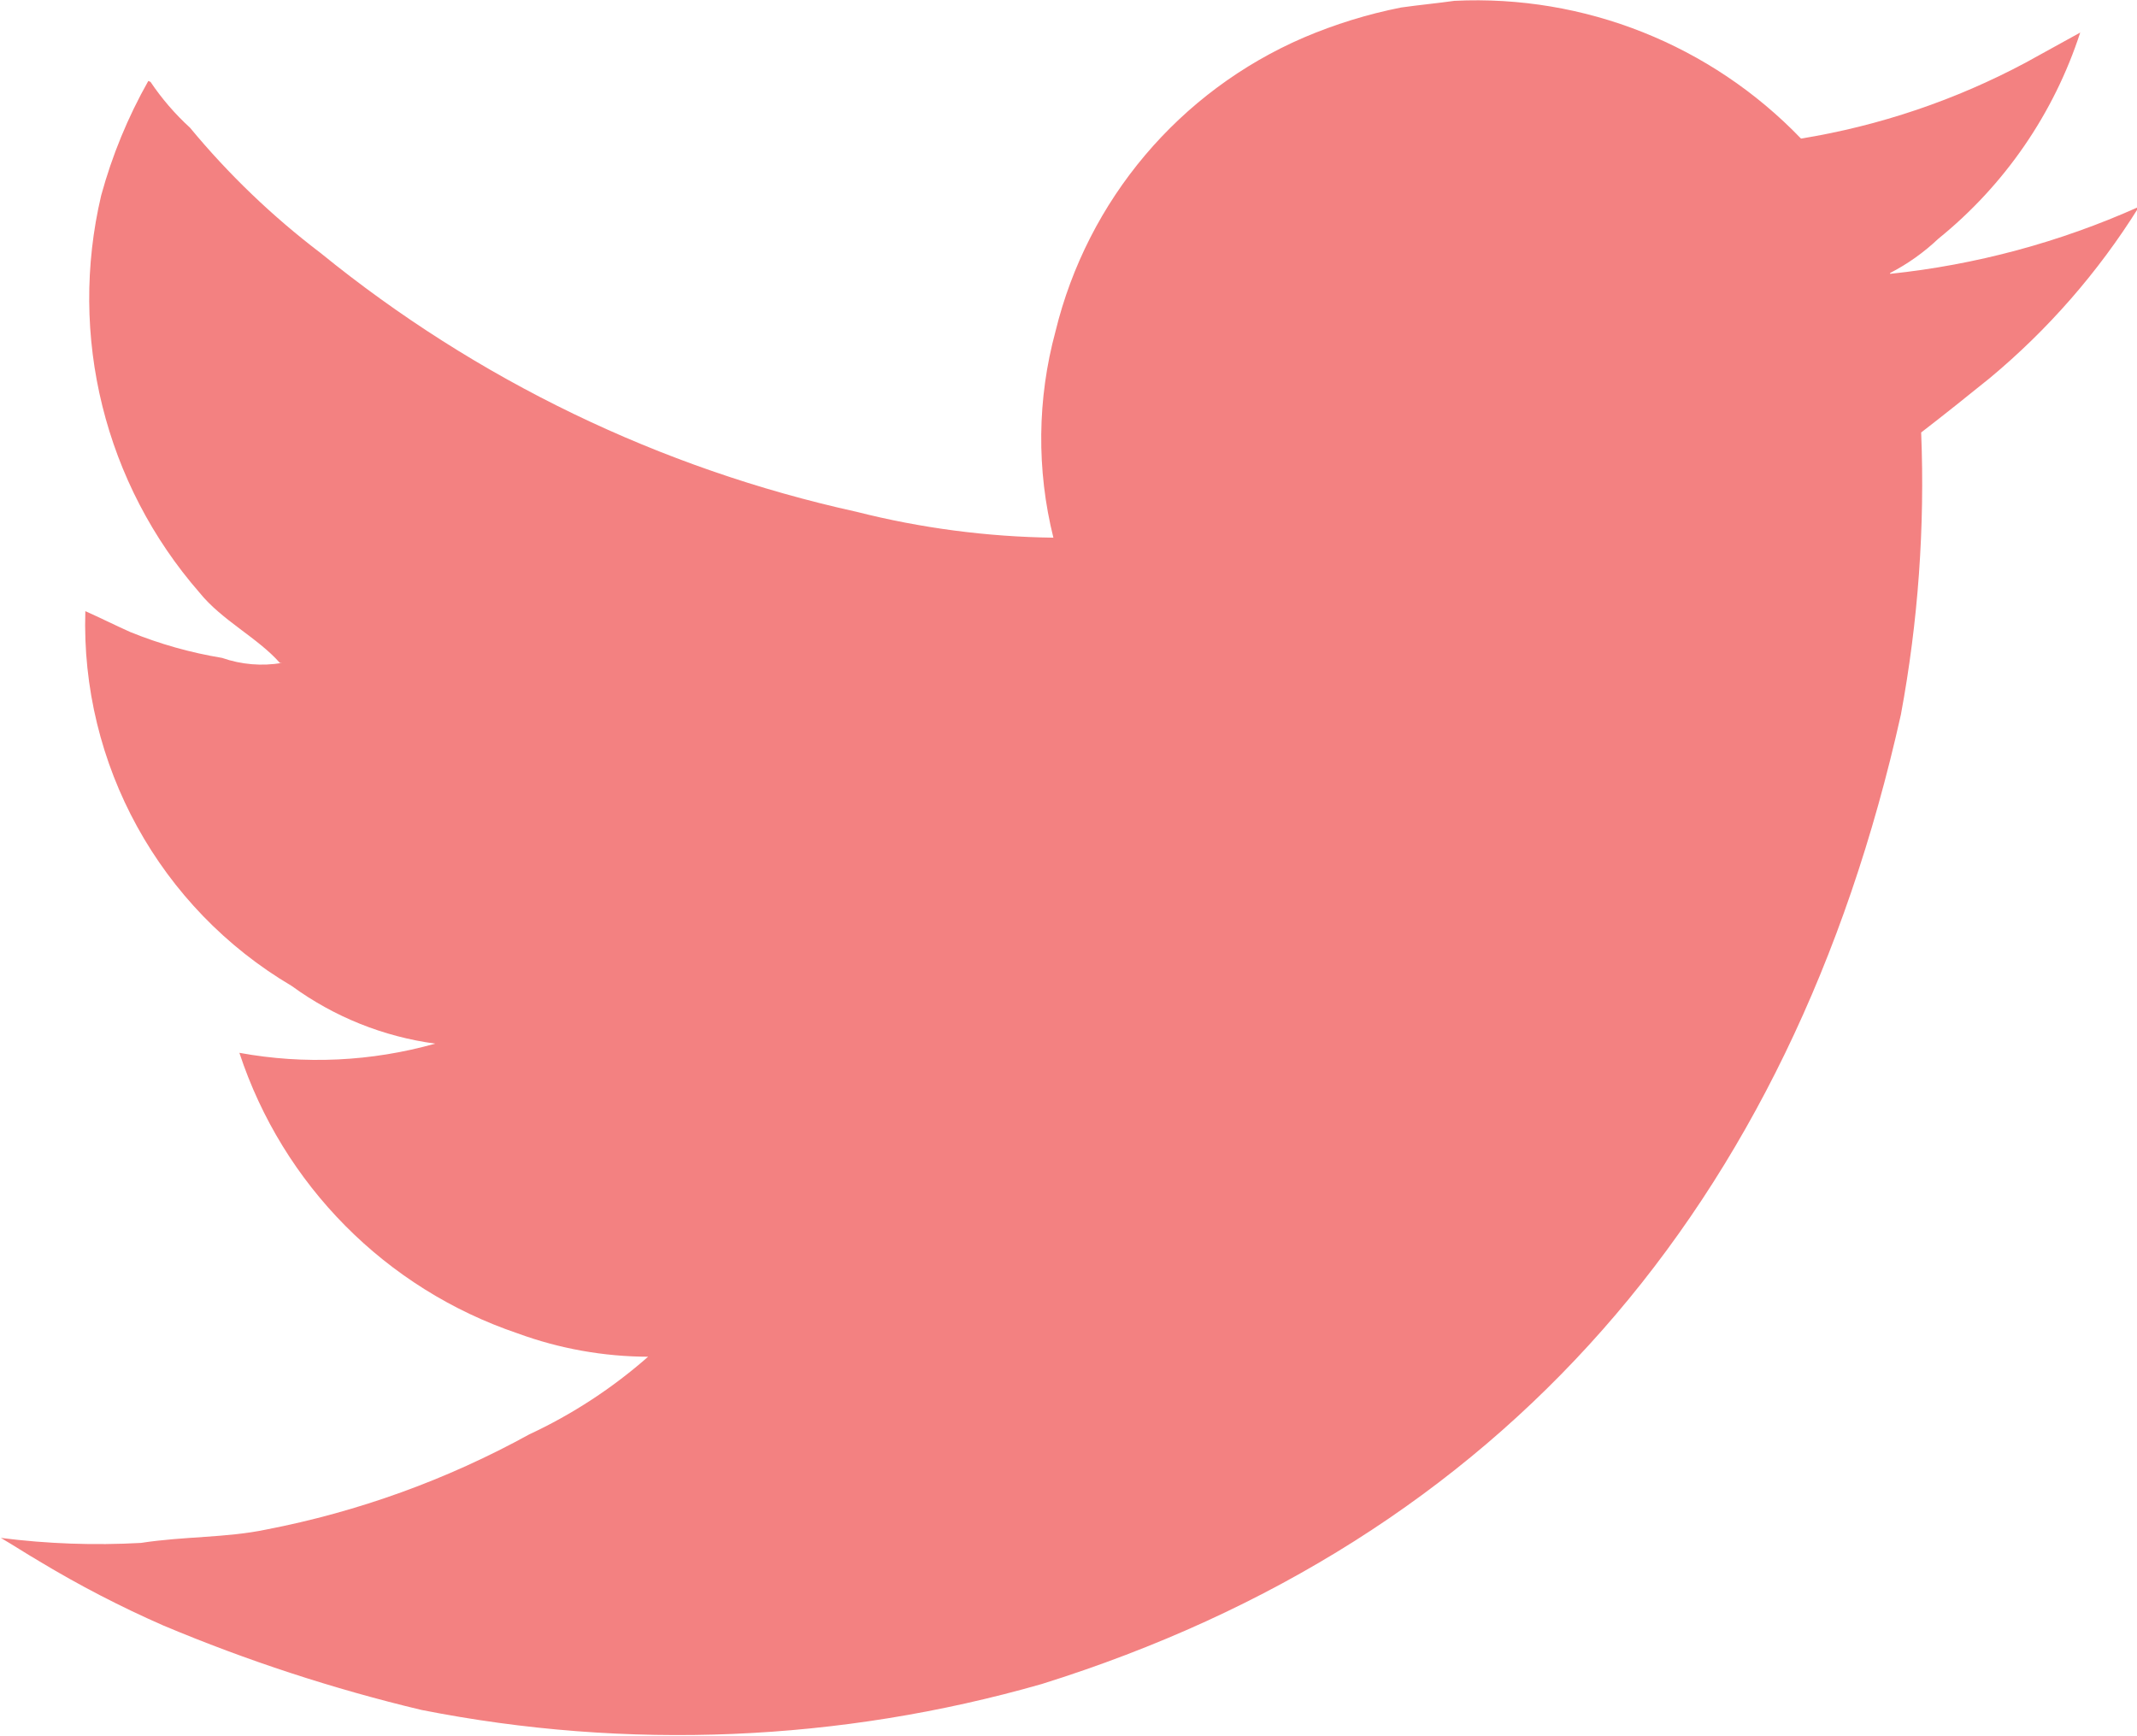
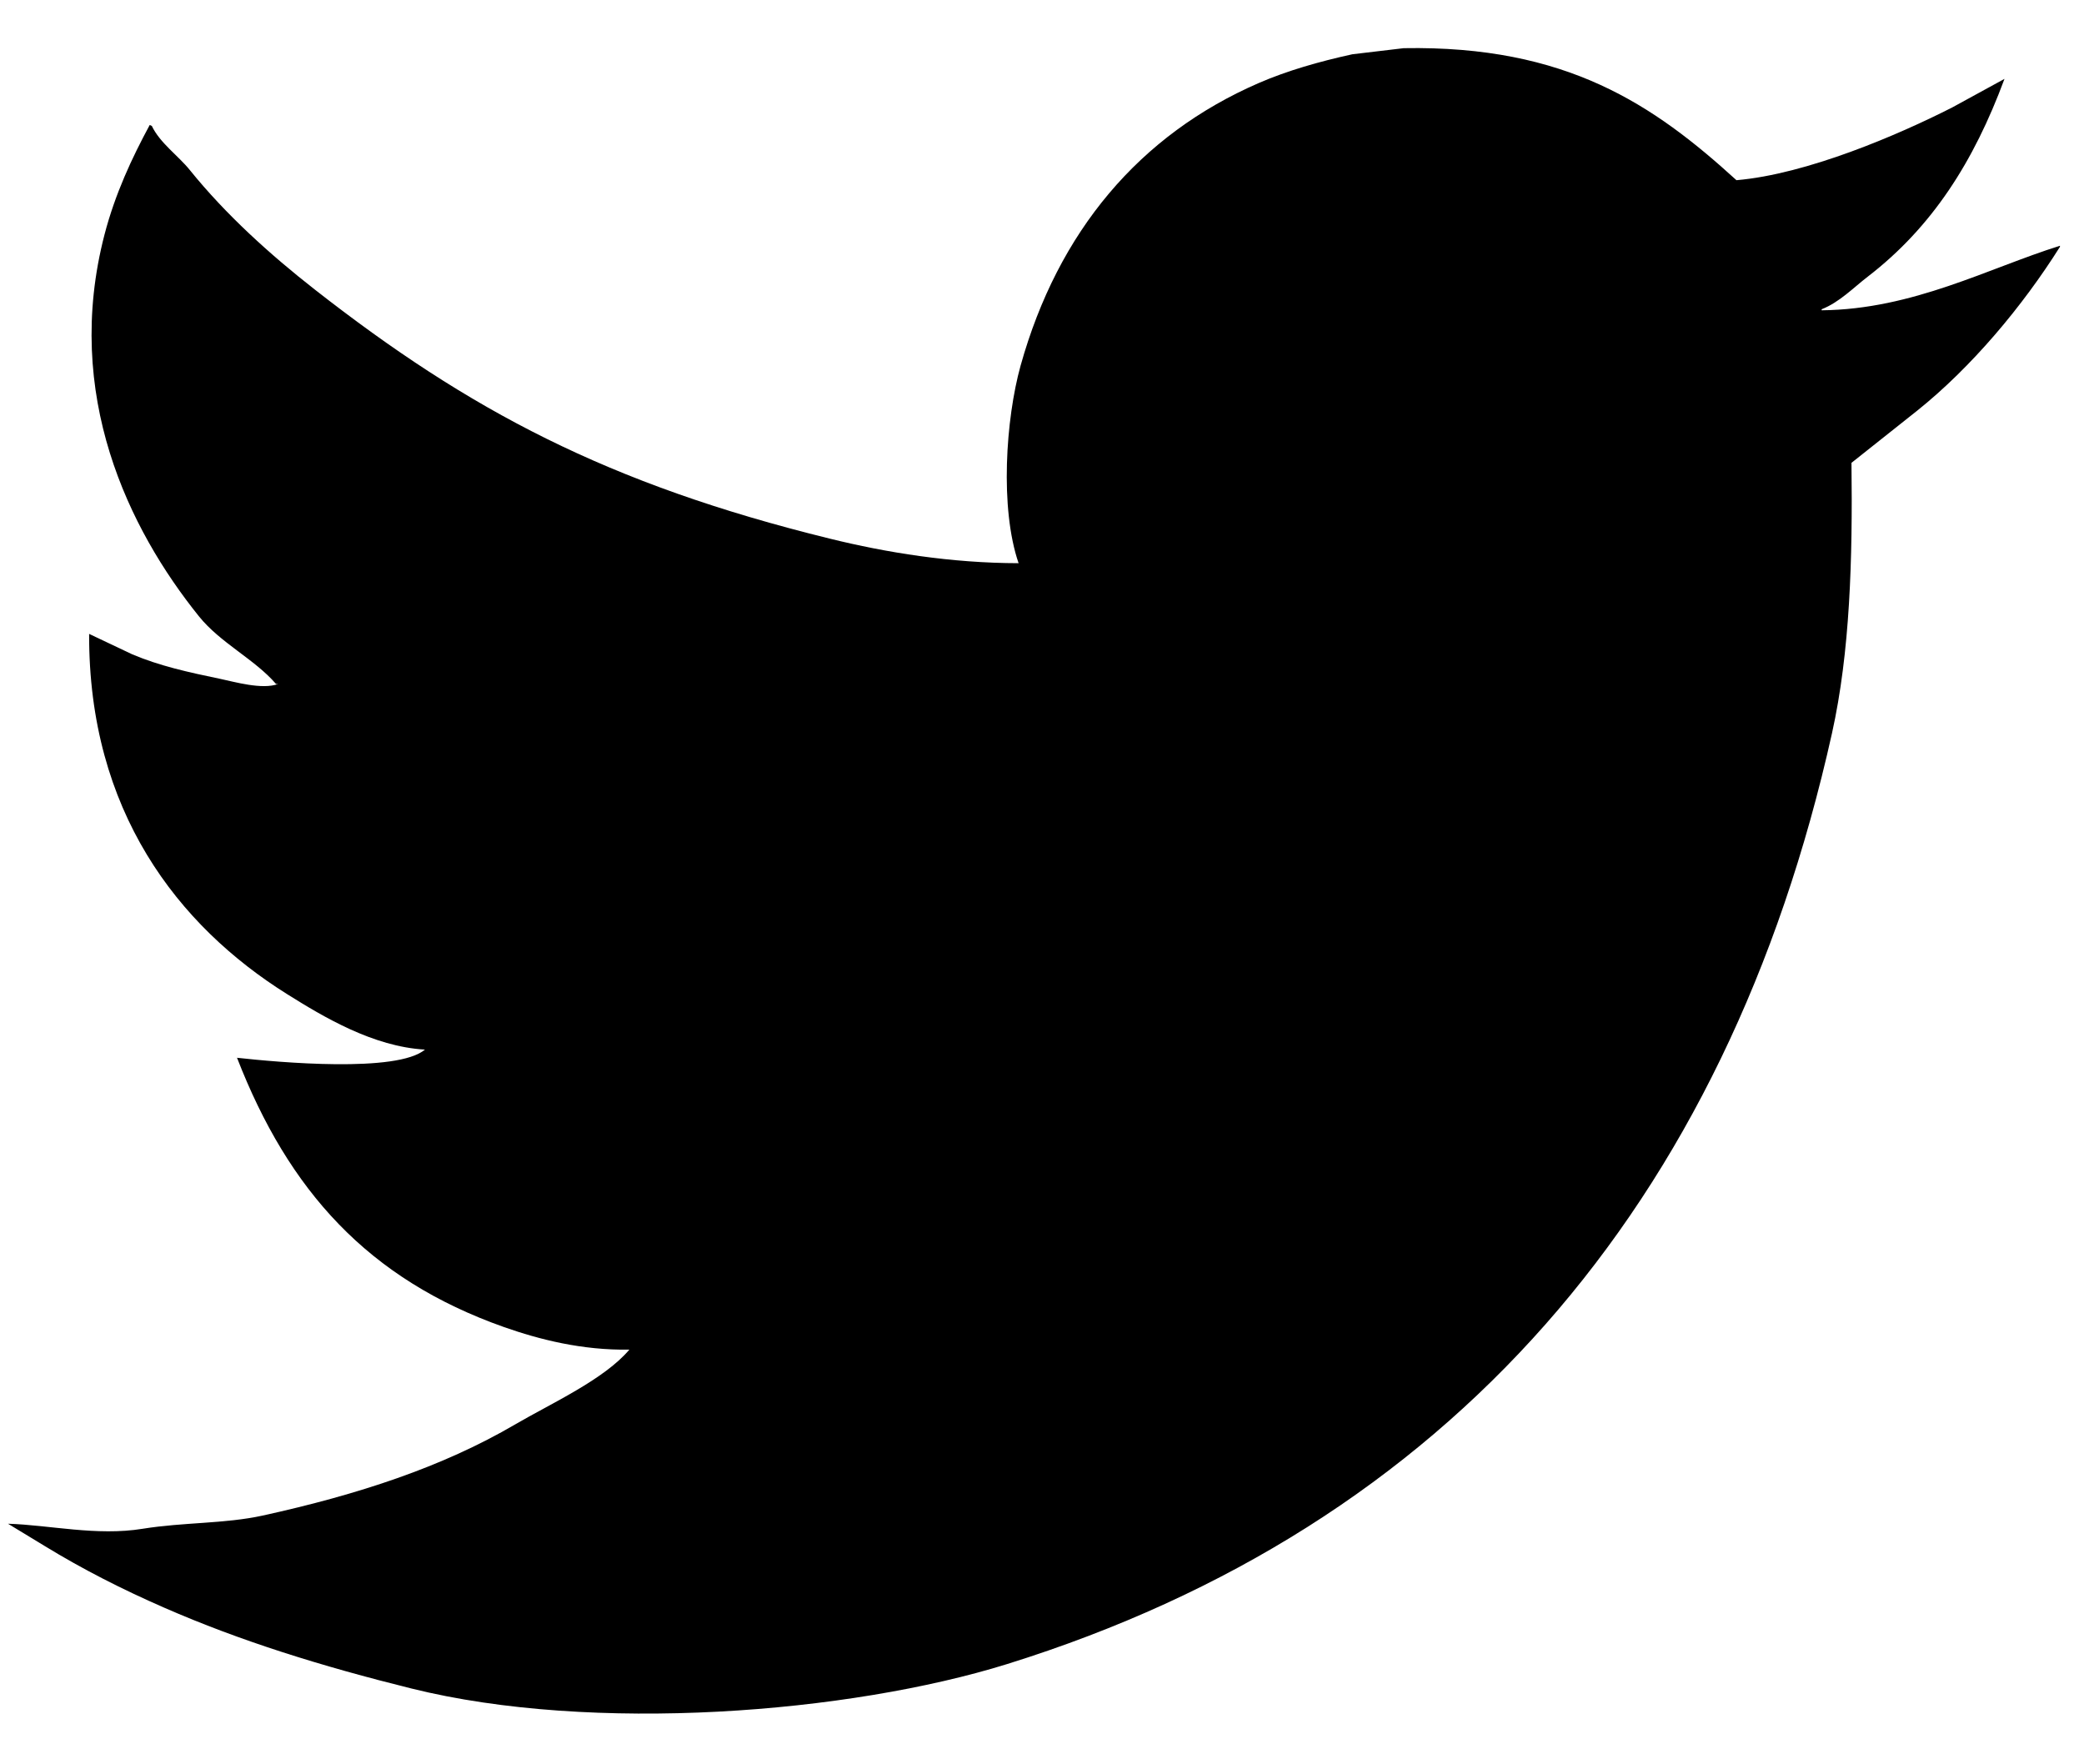
- <svg xmlns="http://www.w3.org/2000/svg" width="25.594" height="20.79" viewBox="0 0 25.594 20.79">
-   <defs>
-     <style>
-       .cls-1 {
-         fill: #f38181;
-         fill-rule: evenodd;
-       }
-     </style>
-   </defs>
-   <path id="twitter" class="cls-1" d="M516.513,2062.6a5.393,5.393,0,0,1,4.151,1.65,8.665,8.665,0,0,0,2.691-.91l0.653-.36a5.272,5.272,0,0,1-1.7,2.47,2.512,2.512,0,0,1-.577.41v0.01a9.769,9.769,0,0,0,2.973-.8v0.01a8.535,8.535,0,0,1-1.781,2.04c-0.273.22-.547,0.44-0.82,0.65a15.155,15.155,0,0,1-.243,3.38c-1.312,5.89-4.788,9.89-10.289,11.61a15.83,15.83,0,0,1-7.432.31,19.915,19.915,0,0,1-3.087-1.01,12.912,12.912,0,0,1-1.487-.77c-0.154-.09-0.307-0.19-0.461-0.28a9.219,9.219,0,0,0,1.678.06c0.517-.08,1.023-0.06,1.5-0.16a10.77,10.77,0,0,0,3.151-1.14,5.97,5.97,0,0,0,1.423-.93,4.58,4.58,0,0,1-1.563-.28,5.294,5.294,0,0,1-3.332-3.36,5.194,5.194,0,0,0,2.345-.11,3.767,3.767,0,0,1-1.717-.69,5.032,5.032,0,0,1-2.473-4.49c0.18,0.08.359,0.17,0.538,0.25a5.152,5.152,0,0,0,1.1.31,1.444,1.444,0,0,0,.718.06h-0.026c-0.264-.3-0.695-0.51-0.961-0.84a5.365,5.365,0,0,1-1.179-4.76,6,6,0,0,1,.564-1.37c0.009,0,.017.01,0.026,0.01a3.044,3.044,0,0,0,.474.55,9.443,9.443,0,0,0,1.563,1.5,15.43,15.43,0,0,0,6.419,3.1,10.137,10.137,0,0,0,2.358.31,4.908,4.908,0,0,1,.025-2.47,5.165,5.165,0,0,1,2.973-3.52,5.9,5.9,0,0,1,1.166-.36C516.086,2062.65,516.3,2062.63,516.513,2062.6Z" transform="translate(-499.094 -2062.59)" />
+ <svg xmlns="http://www.w3.org/2000/svg" width="26px" height="22px">
+   <path d="M17.513,0.601 C19.547,0.565 20.630,1.306 21.664,2.248 C22.542,2.173 23.683,1.683 24.355,1.341 C24.572,1.223 24.790,1.103 25.008,0.984 C24.624,2.021 24.104,2.833 23.304,3.450 C23.126,3.586 22.950,3.771 22.727,3.858 C22.727,3.862 22.727,3.867 22.727,3.871 C23.867,3.860 24.807,3.345 25.700,3.066 C25.700,3.070 25.700,3.075 25.700,3.079 C25.231,3.824 24.596,4.581 23.919,5.123 C23.646,5.340 23.372,5.557 23.099,5.774 C23.114,6.981 23.081,8.133 22.856,9.147 C21.544,15.042 18.068,19.044 12.567,20.759 C10.591,21.374 7.399,21.627 5.135,21.065 C4.013,20.787 2.999,20.472 2.048,20.056 C1.519,19.825 1.029,19.575 0.561,19.289 C0.407,19.196 0.254,19.102 0.100,19.009 C0.610,19.024 1.208,19.165 1.778,19.072 C2.295,18.989 2.801,19.011 3.278,18.907 C4.466,18.646 5.521,18.301 6.429,17.769 C6.870,17.511 7.539,17.209 7.852,16.837 C7.262,16.847 6.727,16.710 6.289,16.556 C4.590,15.956 3.601,14.853 2.957,13.196 C3.472,13.253 4.955,13.387 5.302,13.094 C4.654,13.058 4.031,12.683 3.585,12.404 C2.218,11.549 1.104,10.115 1.112,7.908 C1.292,7.993 1.471,8.078 1.650,8.163 C1.994,8.308 2.343,8.385 2.752,8.470 C2.925,8.506 3.271,8.607 3.470,8.533 C3.461,8.533 3.453,8.533 3.444,8.533 C3.180,8.226 2.749,8.021 2.483,7.690 C1.606,6.601 0.785,4.924 1.304,2.926 C1.436,2.419 1.645,1.972 1.868,1.559 C1.877,1.563 1.885,1.567 1.894,1.571 C1.996,1.785 2.224,1.942 2.368,2.121 C2.816,2.676 3.368,3.175 3.931,3.615 C5.849,5.115 7.576,6.037 10.350,6.719 C11.054,6.893 11.867,7.025 12.708,7.026 C12.472,6.339 12.548,5.226 12.733,4.561 C13.201,2.887 14.216,1.682 15.706,1.035 C16.062,0.881 16.457,0.768 16.872,0.677 C17.086,0.652 17.299,0.626 17.513,0.601 Z" />
</svg>
